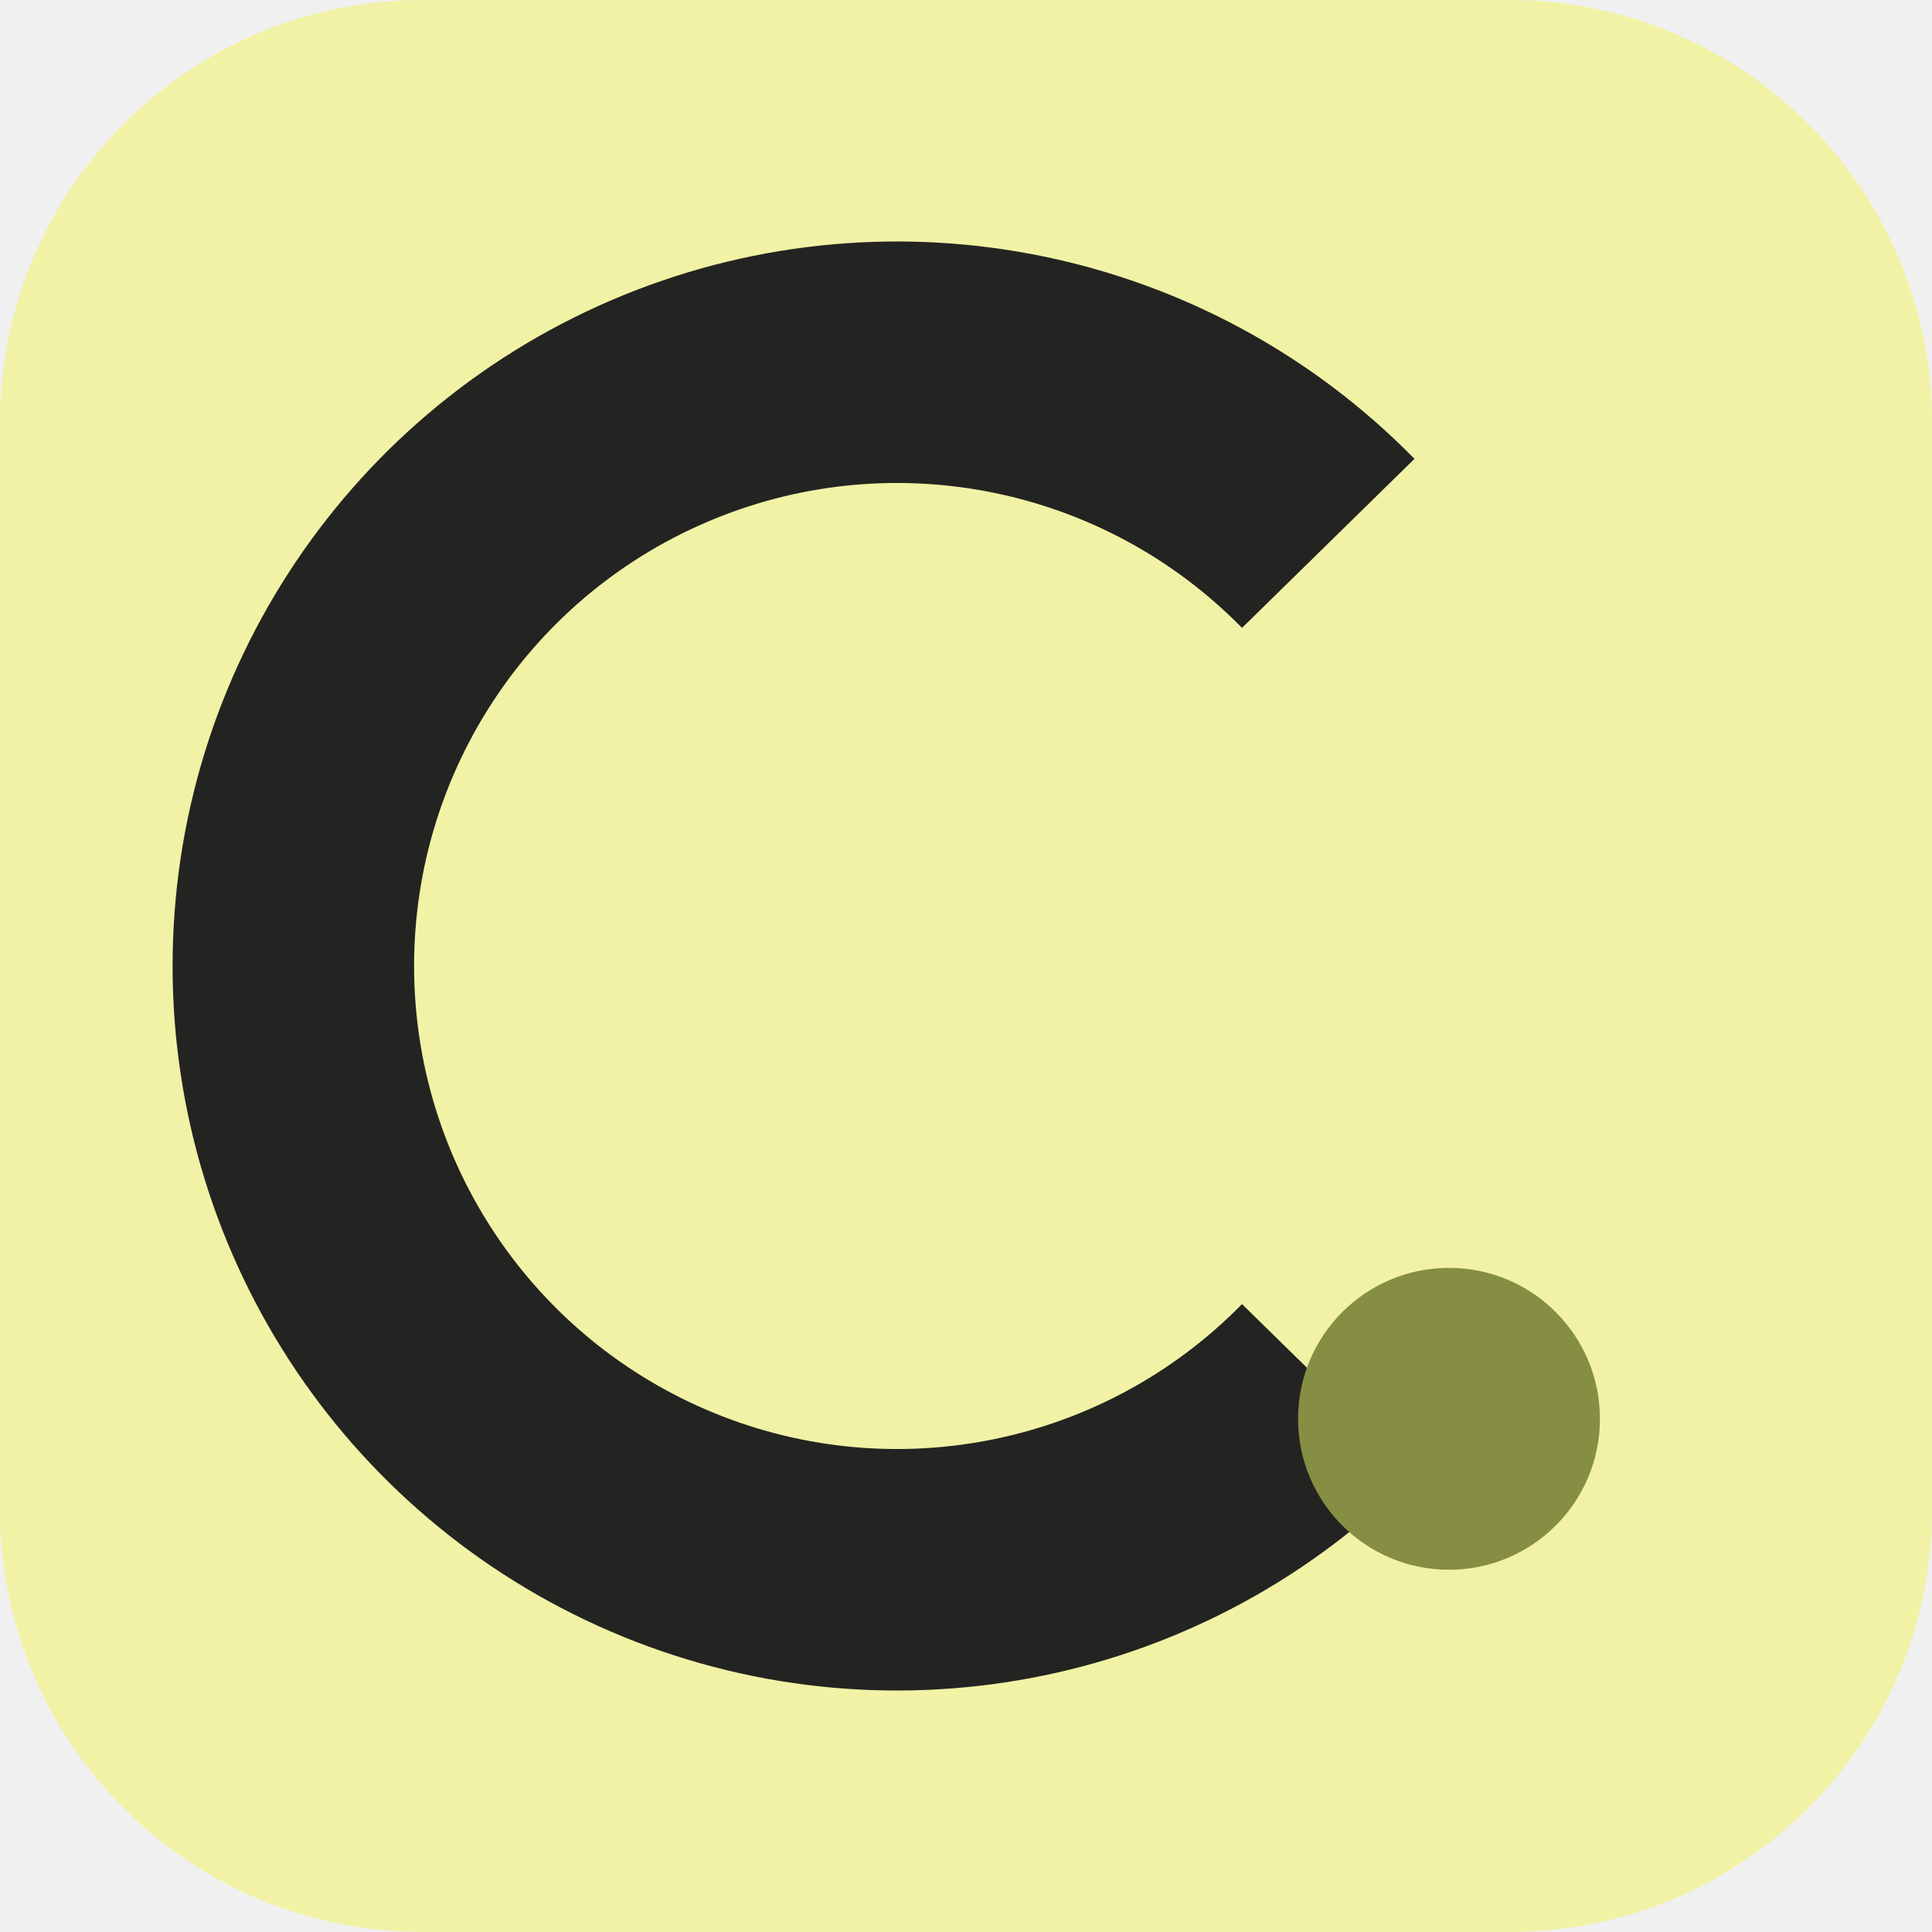
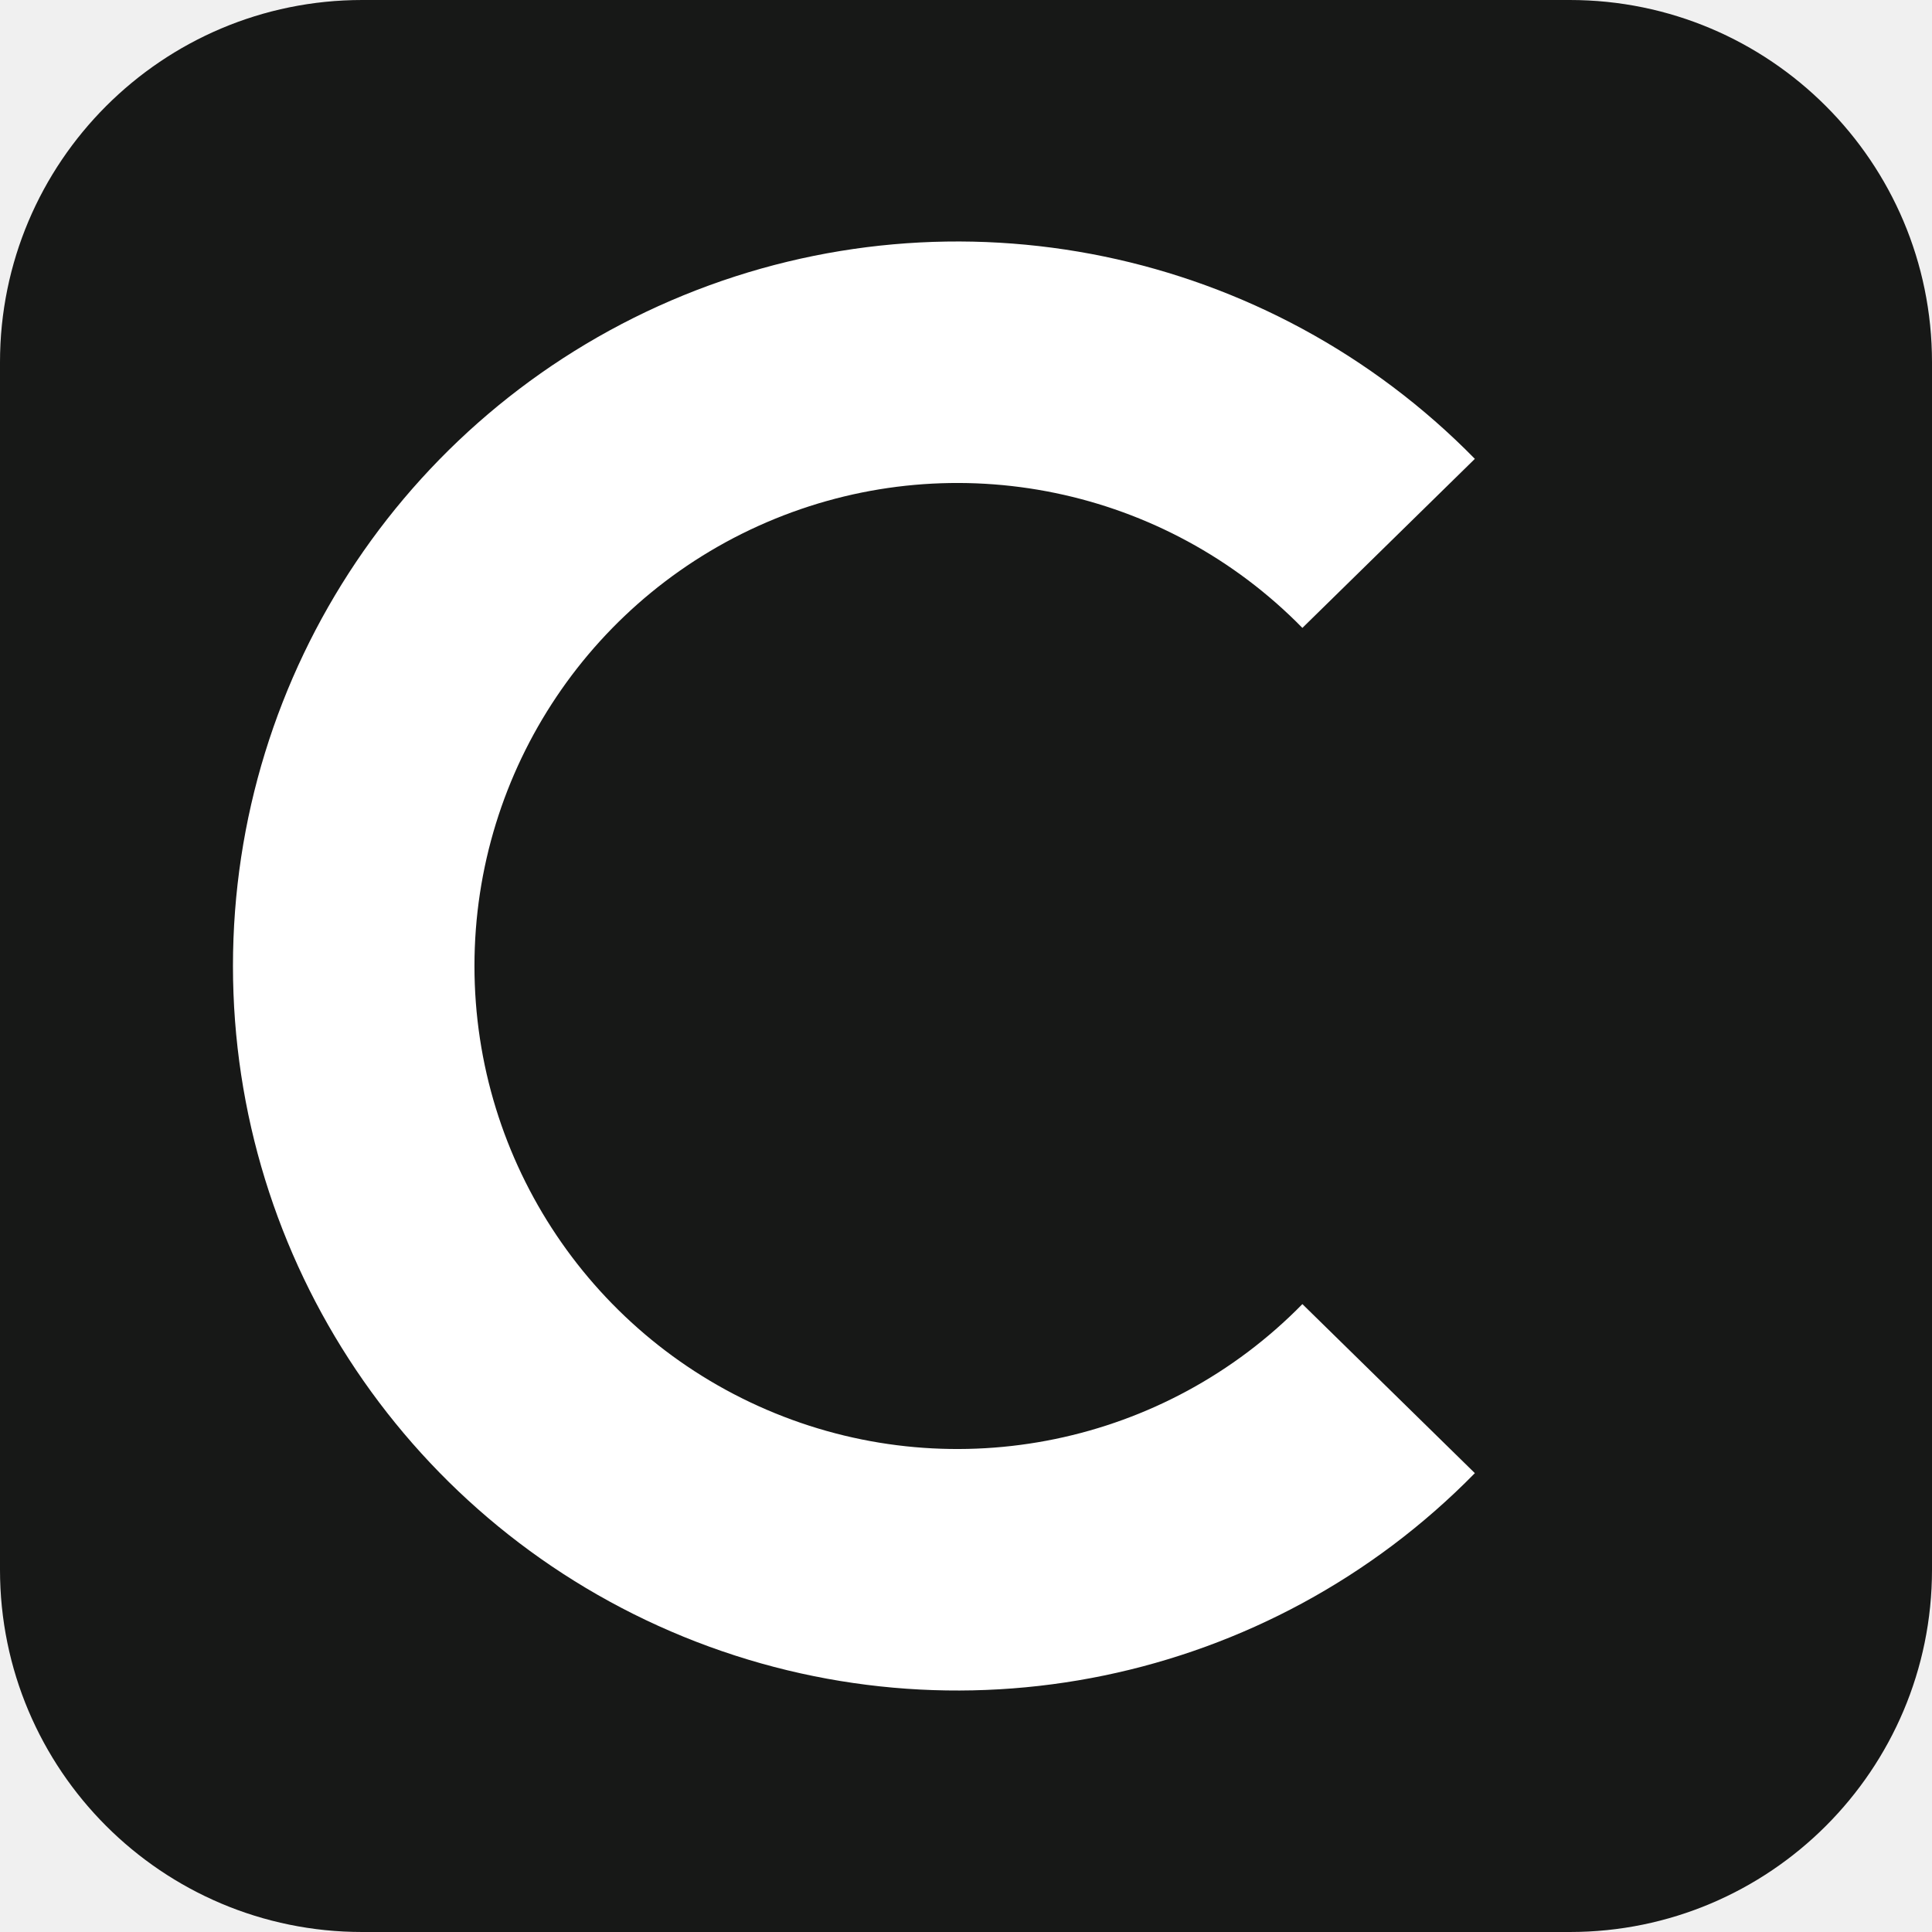
<svg xmlns="http://www.w3.org/2000/svg" viewBox="0 0 64 64">
-   <rect width="64" height="64" rx="14" fill="#f1f2a5" />
-   <path d="M44 18a20 20 0 1 0 0 28" fill="none" stroke="#232421" stroke-width="8" />
-   <circle cx="48" cy="47" r="5" fill="#858e43" />
+   <rect width="64" height="64" rx="12" fill="#171817" />
+   <path d="M46 18a20 20 0 1 0 0 28" fill="none" stroke="#fff" stroke-width="8" />
</svg>
